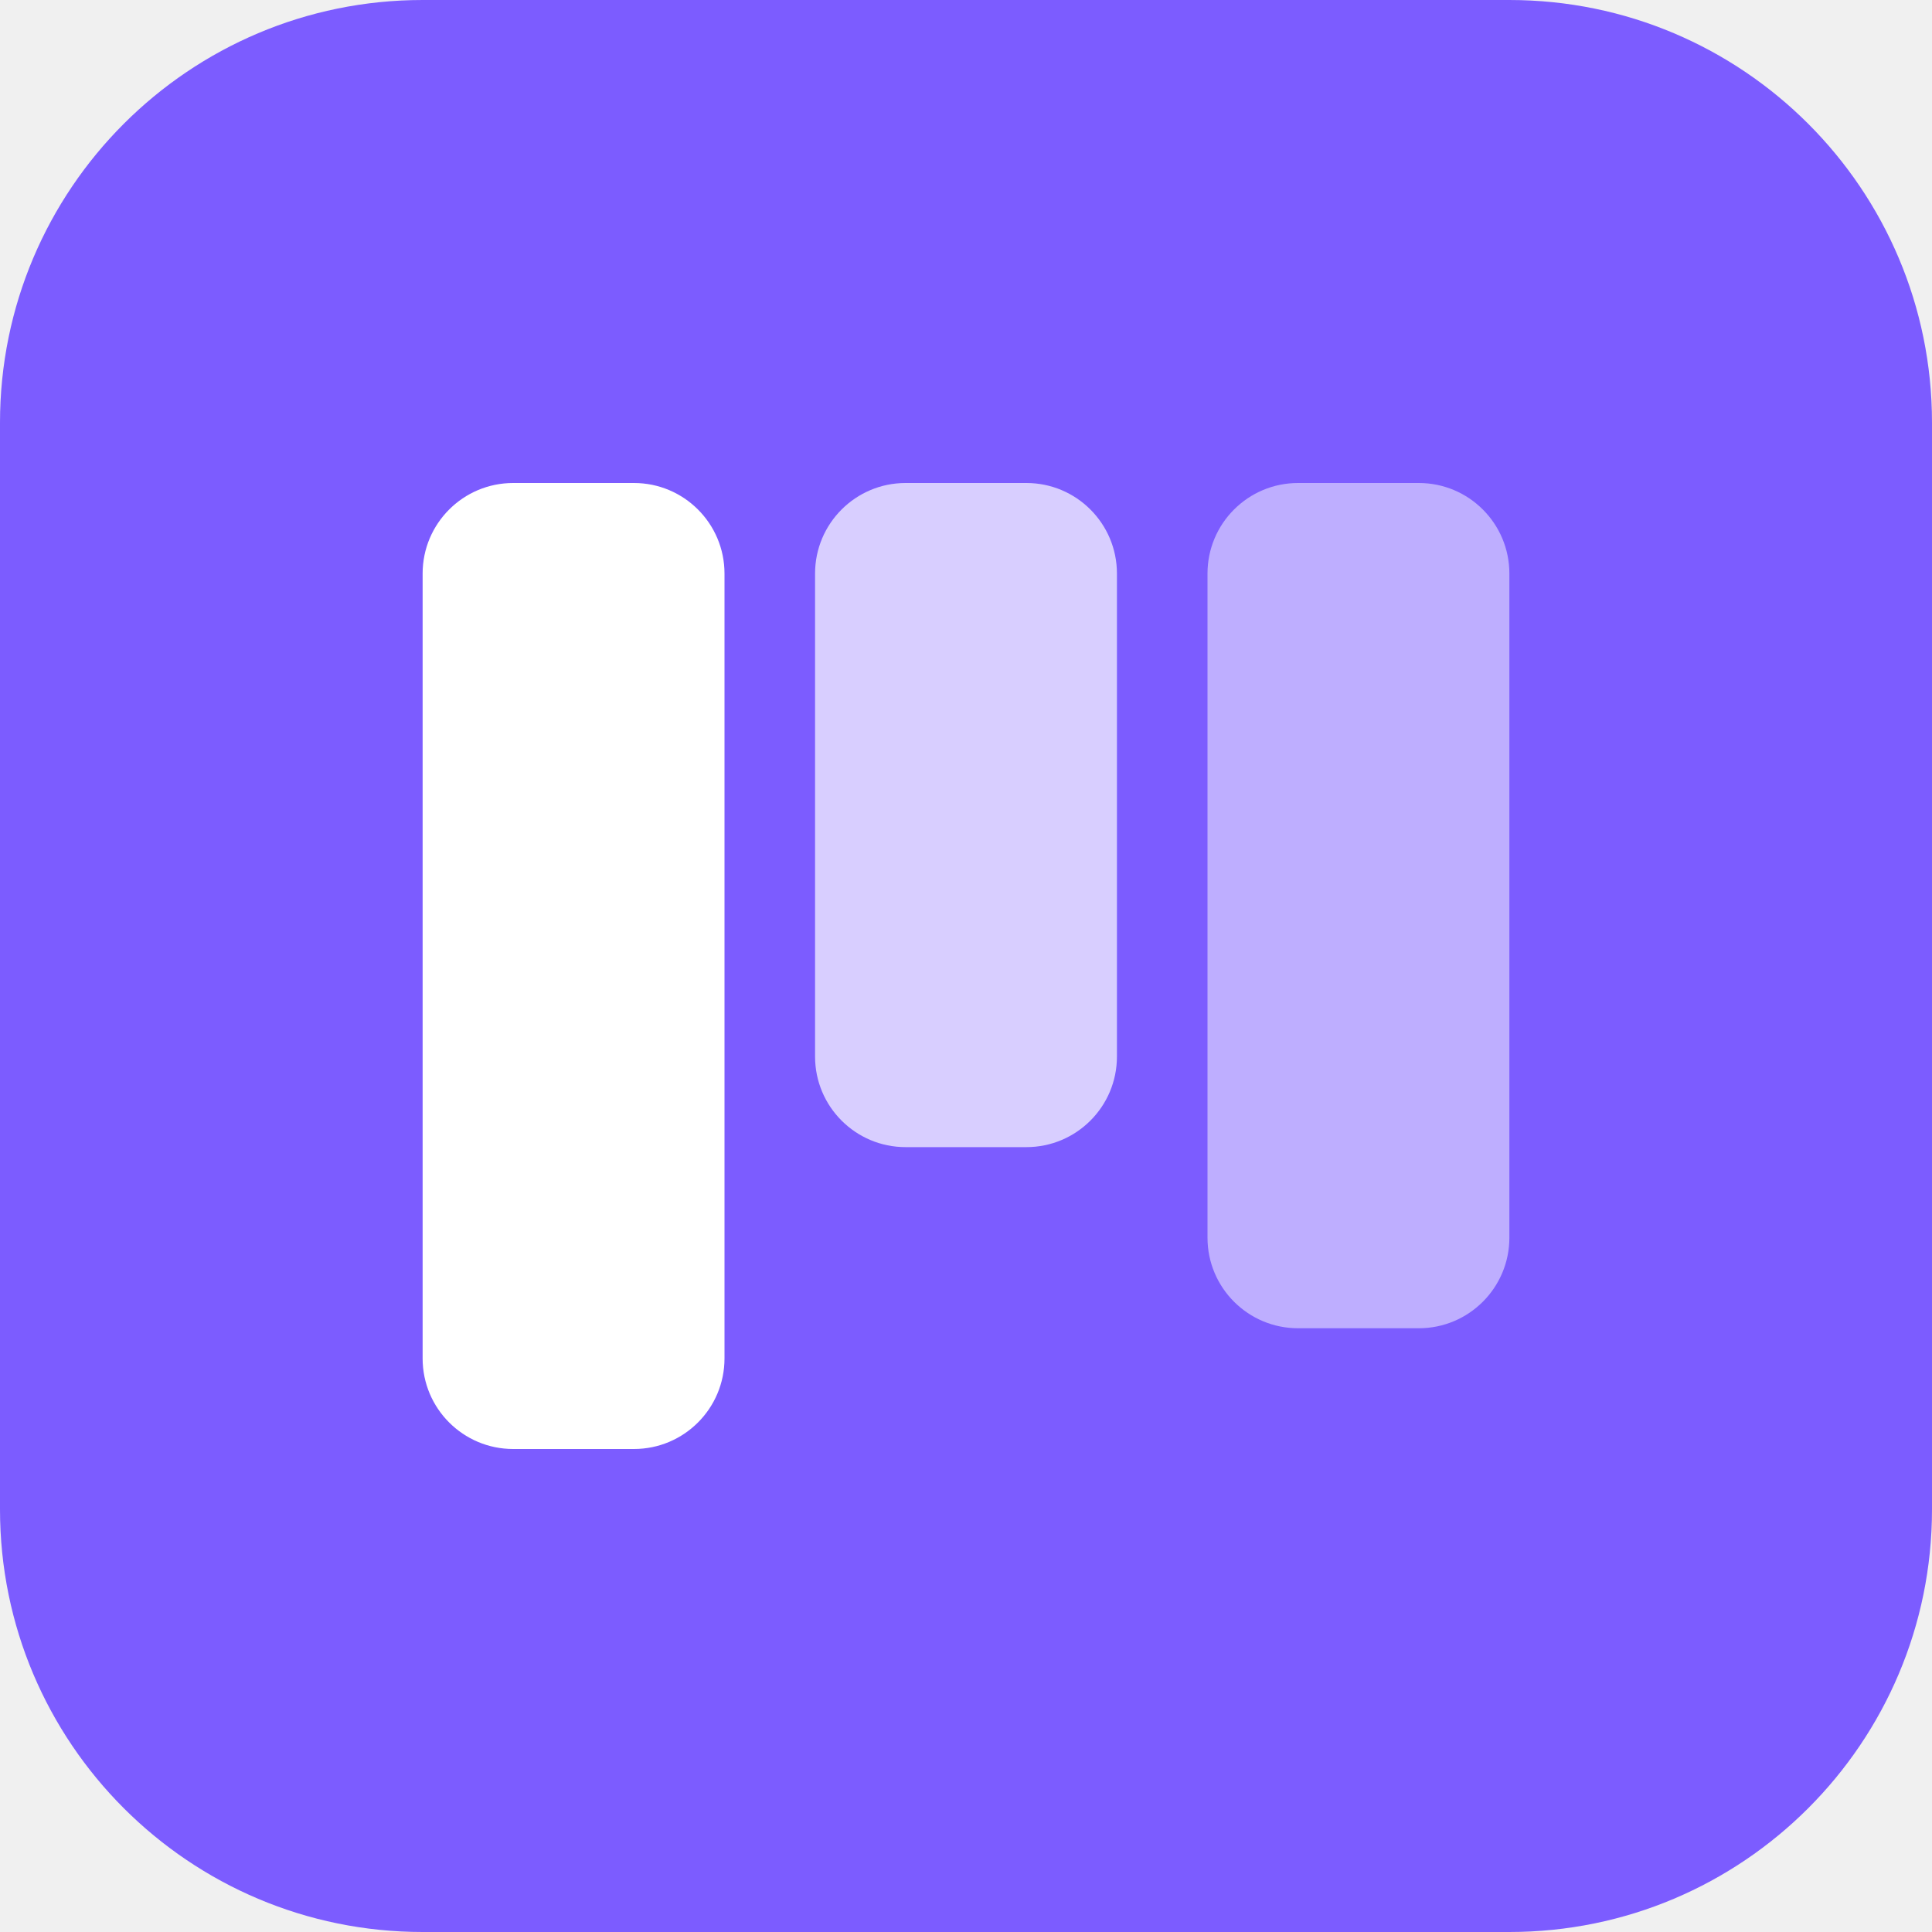
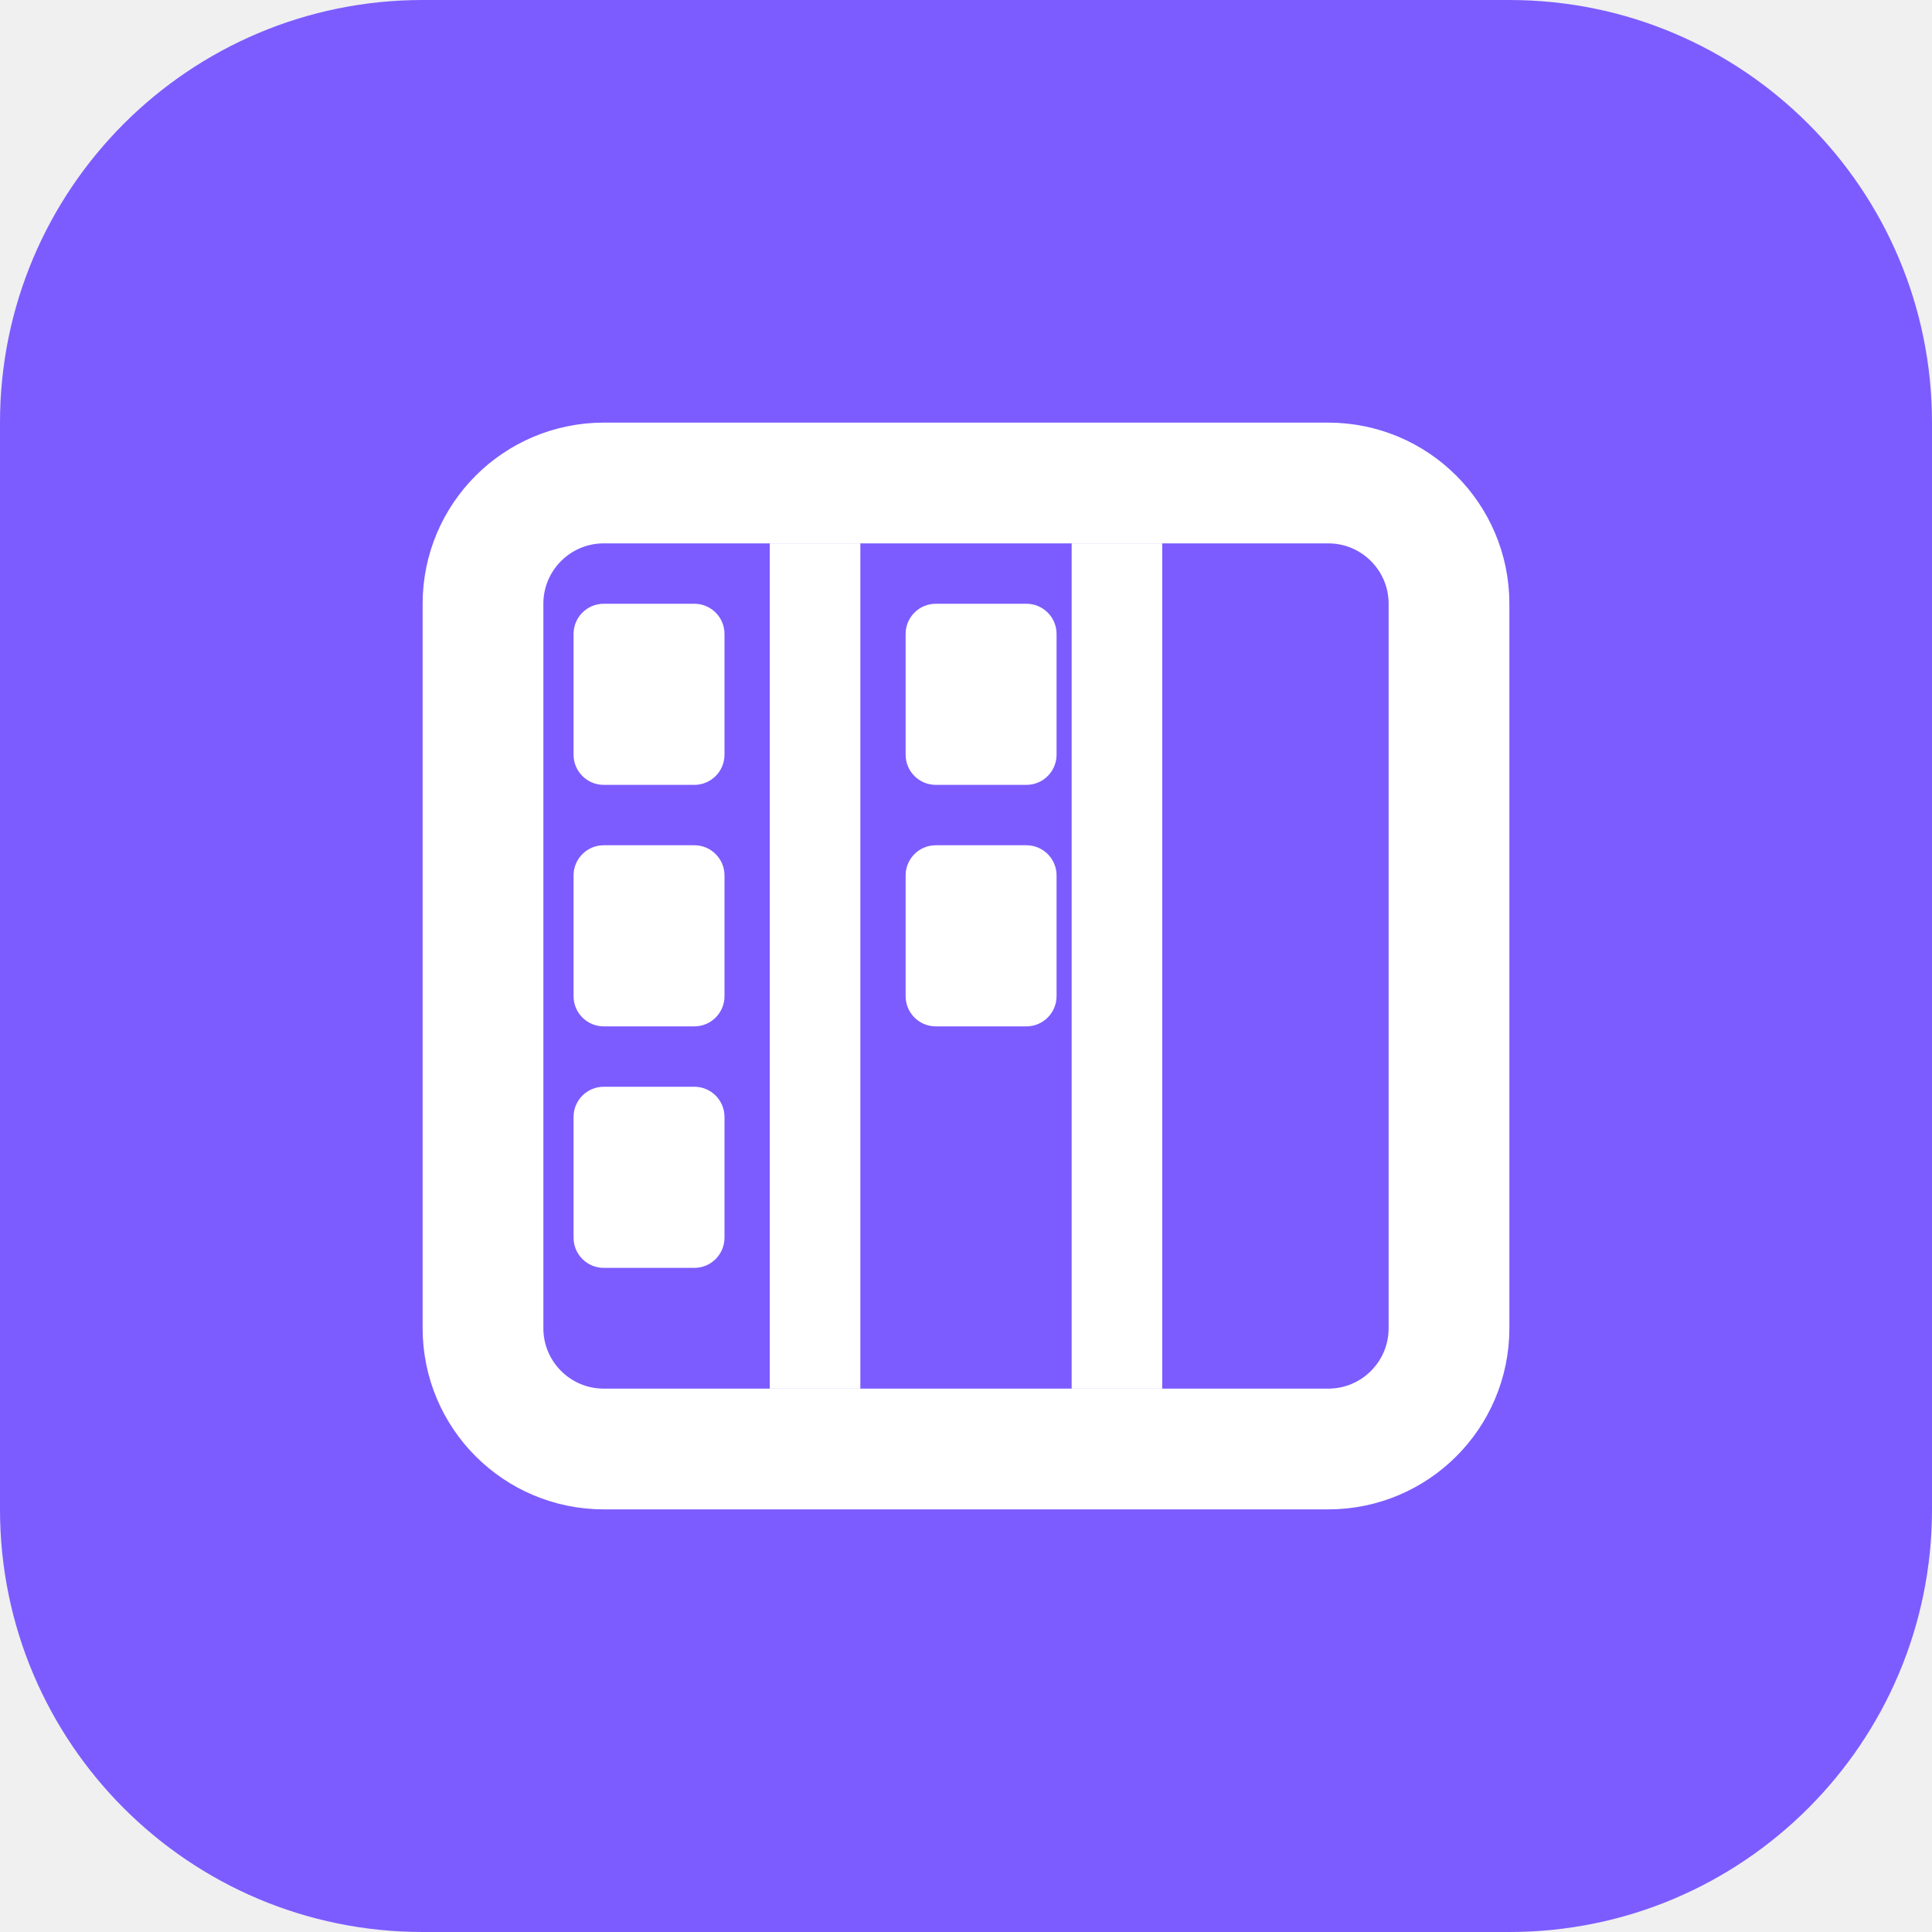
<svg xmlns="http://www.w3.org/2000/svg" viewBox="0 0 32 32">
  <rect width="32" height="32" rx="7" fill="#7c5cff" />
-   <rect x="7" y="8" width="5" height="16" rx="1.5" fill="#fff" />
-   <rect x="13.5" y="8" width="5" height="11" rx="1.5" fill="#fff" opacity="0.7" />
-   <rect x="20" y="8" width="5" height="14" rx="1.5" fill="#fff" opacity="0.5" />
+   <rect x="8" y="8" width="16" height="16" rx="2" fill="none" stroke="#fff" stroke-width="2" />
+   <line x1="13.5" y1="9" x2="13.5" y2="23" stroke="#fff" stroke-width="1.5" />
+   <line x1="18.5" y1="9" x2="18.5" y2="23" stroke="#fff" stroke-width="1.5" />
+   <rect x="9.5" y="10" width="2.5" height="3" rx="0.5" fill="#fff" />
+   <rect x="9.5" y="14" width="2.5" height="3" rx="0.5" fill="#fff" />
+   <rect x="9.5" y="18" width="2.5" height="3" rx="0.5" fill="#fff" />
+   <rect x="15" y="10" width="2.5" height="3" rx="0.5" fill="#fff" />
+   <rect x="15" y="14" width="2.5" height="3" rx="0.5" fill="#fff" />
</svg>
